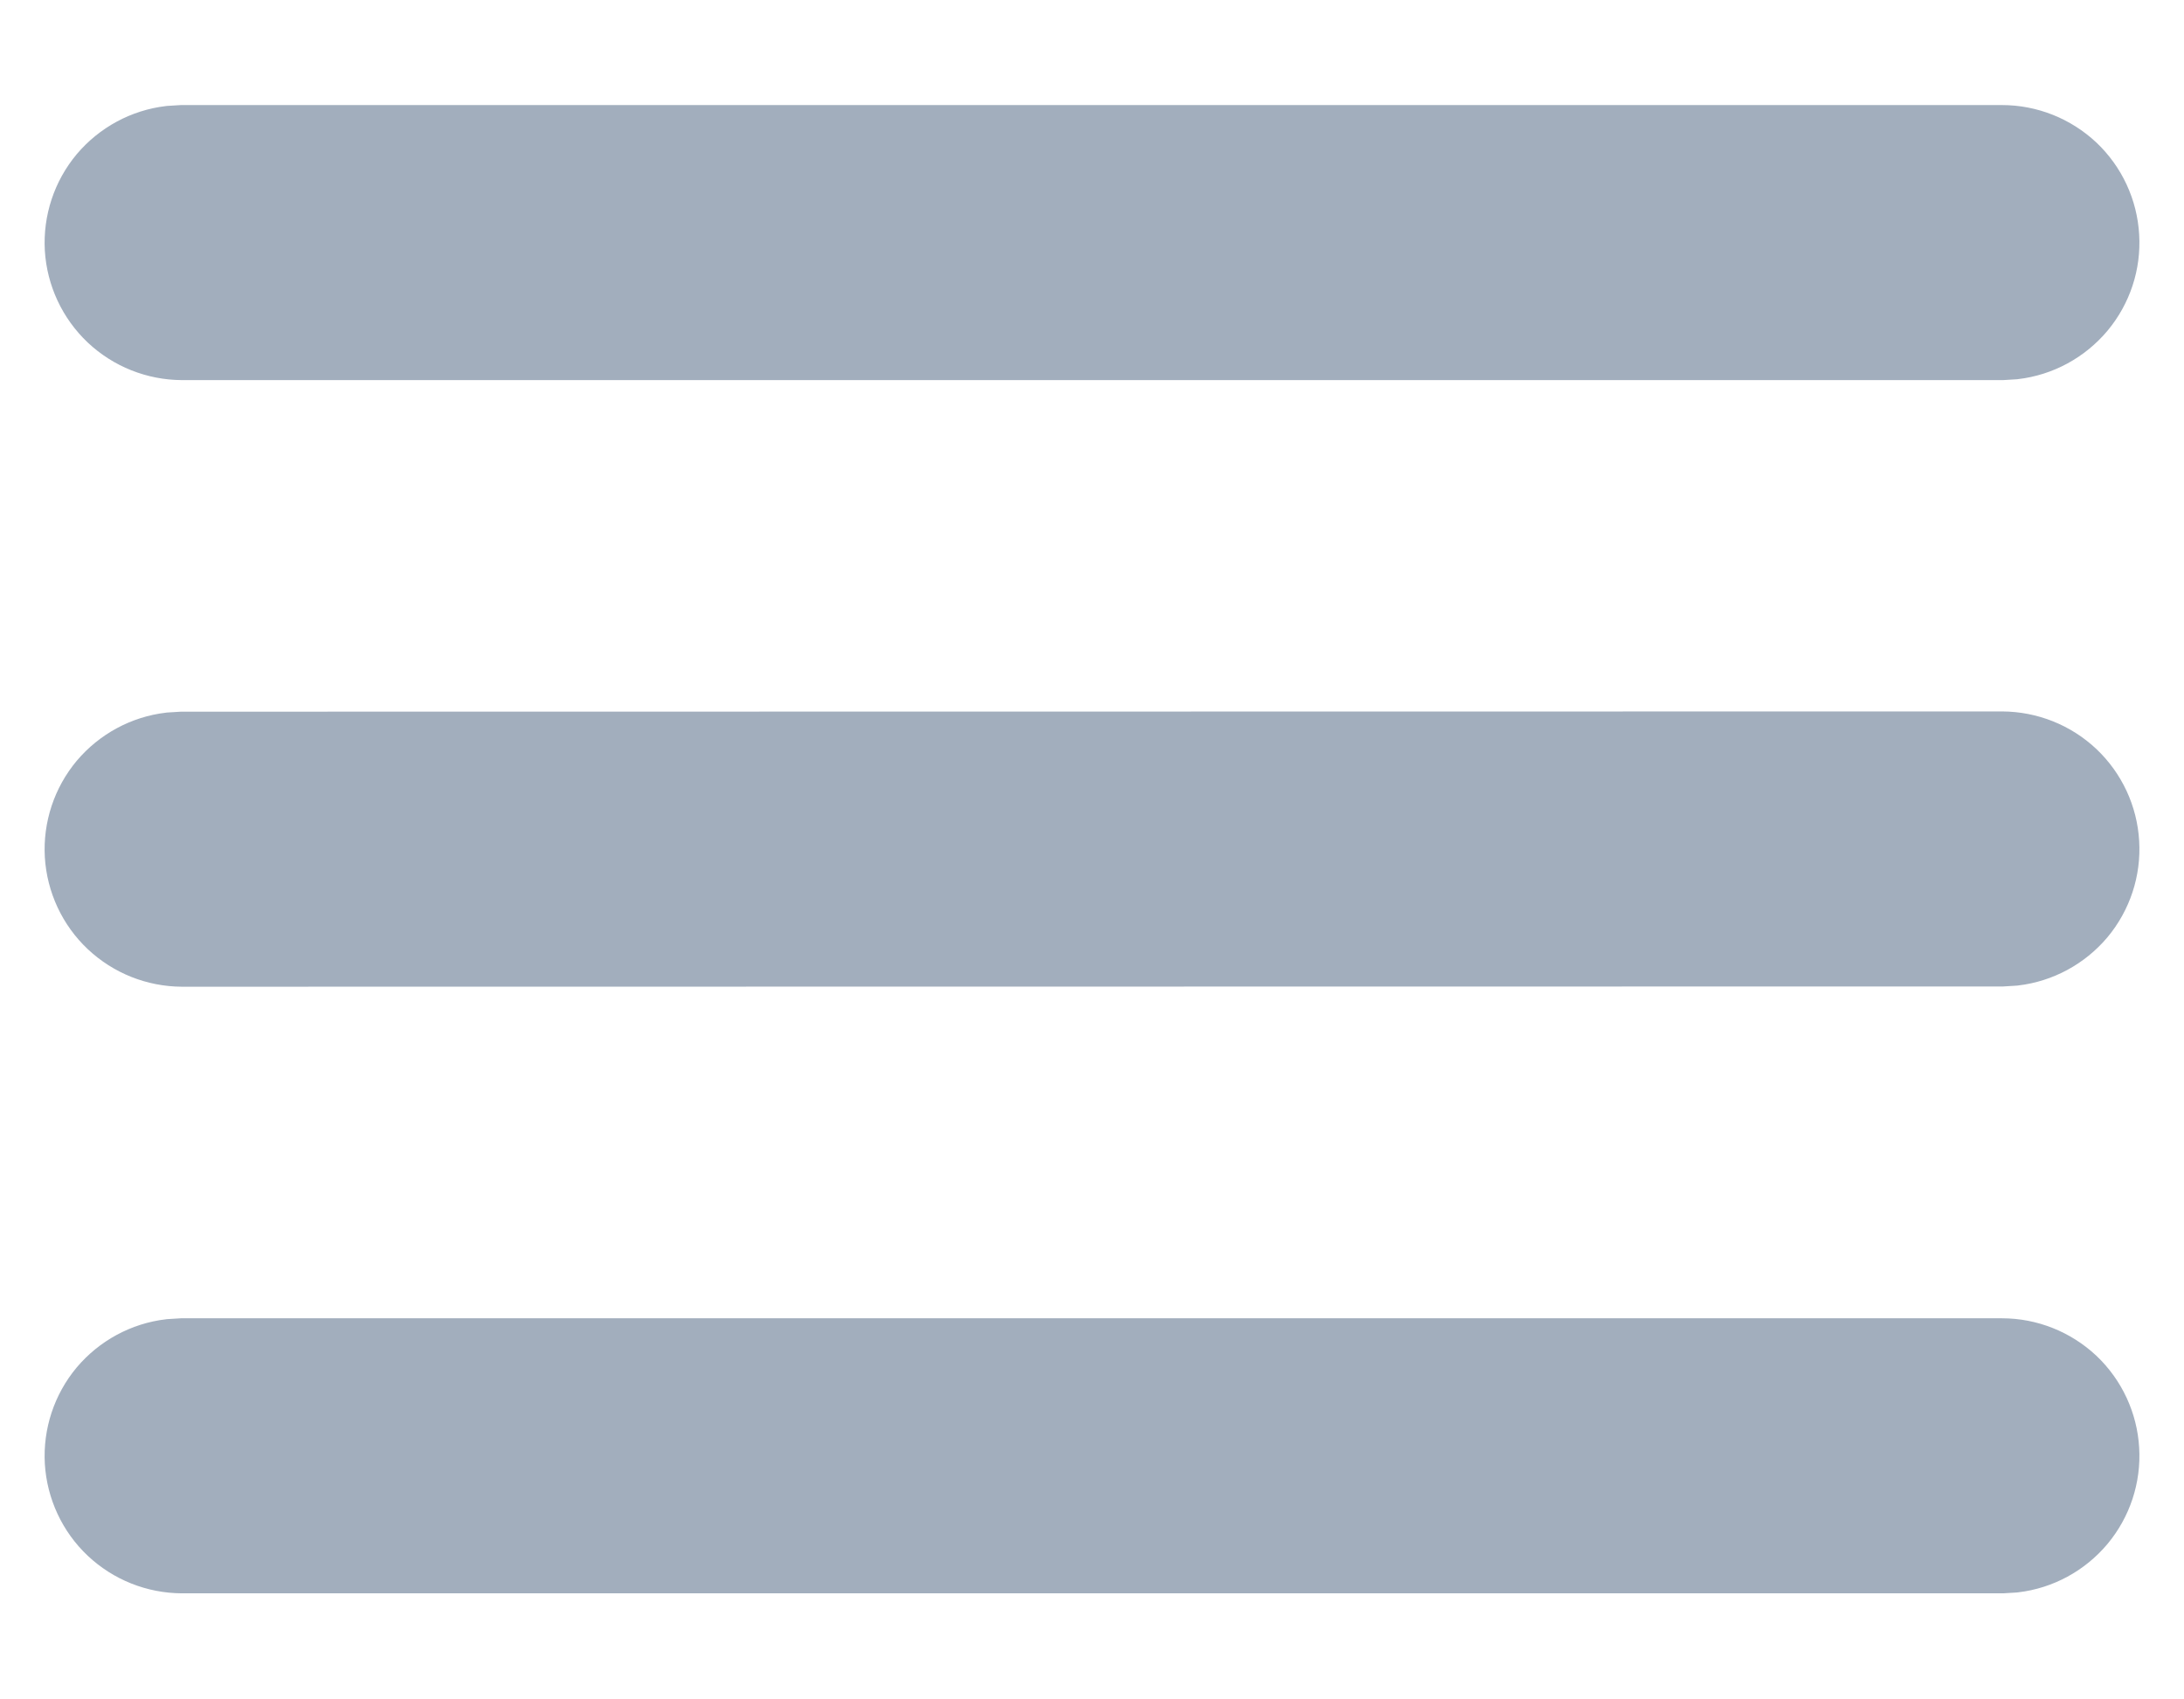
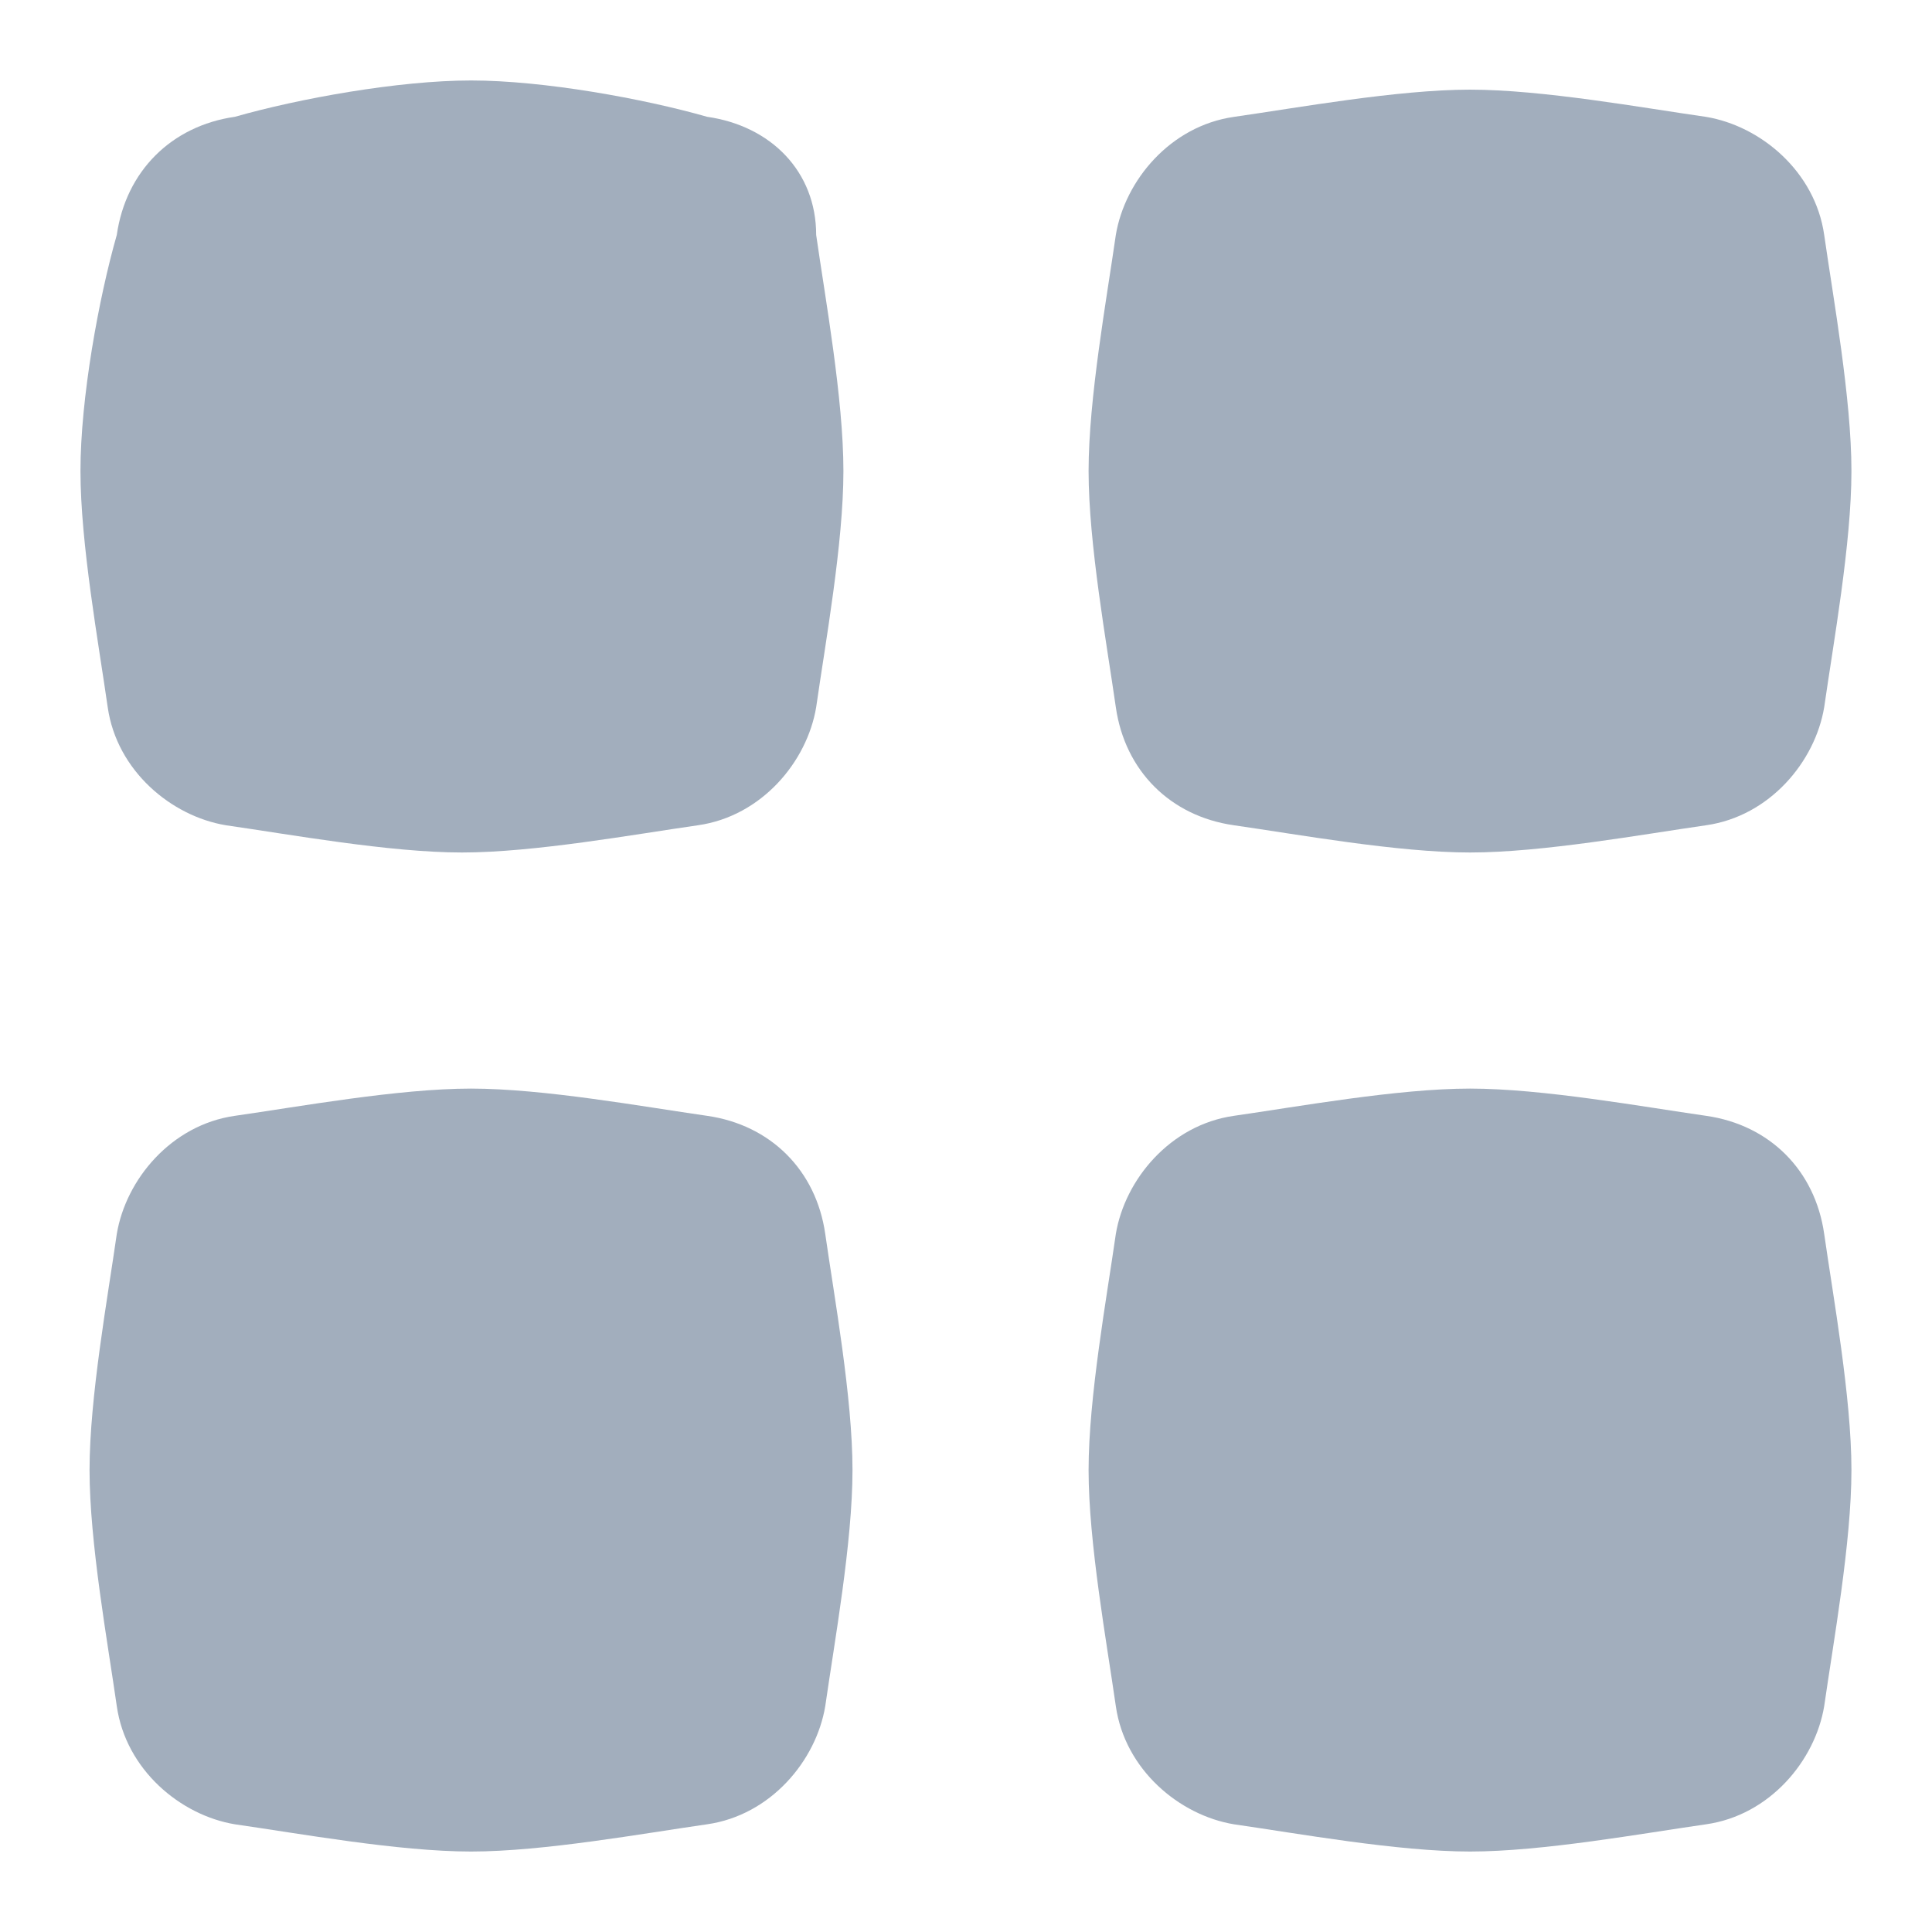
- <svg xmlns="http://www.w3.org/2000/svg" width="18" height="14" viewBox="0 0 18 14" fill="none">
-   <path d="M1.5 11.166H16.5C16.713 11.166 16.917 11.248 17.072 11.393C17.226 11.539 17.319 11.739 17.331 11.95C17.344 12.162 17.275 12.371 17.139 12.534C17.002 12.697 16.809 12.802 16.598 12.827L16.5 12.833H1.5C1.288 12.832 1.084 12.751 0.929 12.605C0.775 12.46 0.682 12.26 0.669 12.048C0.657 11.836 0.726 11.627 0.862 11.464C0.999 11.302 1.192 11.197 1.403 11.172L1.5 11.166H16.5H1.5ZM1.5 6.166L16.5 6.164C16.713 6.165 16.917 6.246 17.072 6.392C17.226 6.538 17.319 6.737 17.331 6.949C17.344 7.161 17.275 7.37 17.139 7.533C17.002 7.695 16.809 7.8 16.598 7.825L16.5 7.831L1.5 7.833C1.288 7.832 1.084 7.751 0.929 7.605C0.775 7.46 0.682 7.26 0.669 7.048C0.657 6.836 0.726 6.627 0.862 6.464C0.999 6.302 1.192 6.197 1.403 6.172L1.5 6.166L16.5 6.164L1.5 6.166ZM1.5 1.166H16.5C16.713 1.166 16.917 1.248 17.072 1.393C17.226 1.539 17.319 1.738 17.331 1.951C17.344 2.163 17.275 2.371 17.139 2.534C17.002 2.697 16.809 2.802 16.598 2.827L16.5 2.833H1.5C1.288 2.832 1.084 2.751 0.929 2.605C0.775 2.459 0.682 2.26 0.669 2.048C0.657 1.836 0.726 1.627 0.862 1.464C0.999 1.302 1.192 1.197 1.403 1.172L1.5 1.166H16.5H1.5Z" fill="#A2AEBD" />
-   <path d="M1.5 11.166H16.5C16.713 11.166 16.917 11.248 17.072 11.393C17.226 11.539 17.319 11.739 17.331 11.95C17.344 12.162 17.275 12.371 17.139 12.534C17.002 12.697 16.809 12.802 16.598 12.827L16.5 12.833H1.5C1.288 12.832 1.084 12.751 0.929 12.605C0.775 12.46 0.682 12.26 0.669 12.048C0.657 11.836 0.726 11.627 0.862 11.464C0.999 11.302 1.192 11.197 1.403 11.172L1.5 11.166ZM1.5 11.166H16.5H1.5ZM1.5 6.166L16.5 6.164C16.713 6.165 16.917 6.246 17.072 6.392C17.226 6.538 17.319 6.737 17.331 6.949C17.344 7.161 17.275 7.37 17.139 7.533C17.002 7.695 16.809 7.8 16.598 7.825L16.5 7.831L1.5 7.833C1.288 7.832 1.084 7.751 0.929 7.605C0.775 7.46 0.682 7.26 0.669 7.048C0.657 6.836 0.726 6.627 0.862 6.464C0.999 6.302 1.192 6.197 1.403 6.172L1.5 6.166ZM1.5 6.166L16.5 6.164L1.5 6.166ZM1.5 1.166H16.5C16.713 1.166 16.917 1.248 17.072 1.393C17.226 1.539 17.319 1.738 17.331 1.951C17.344 2.163 17.275 2.371 17.139 2.534C17.002 2.697 16.809 2.802 16.598 2.827L16.5 2.833H1.5C1.288 2.832 1.084 2.751 0.929 2.605C0.775 2.459 0.682 2.26 0.669 2.048C0.657 1.836 0.726 1.627 0.862 1.464C0.999 1.302 1.192 1.197 1.403 1.172L1.5 1.166ZM1.5 1.166H16.5H1.5Z" stroke="#A2AEBD" stroke-width="0.6" />
+ <svg xmlns="http://www.w3.org/2000/svg" width="20" height="20" viewBox="0 0 20 20" fill="none">
+   <path d="M7.32 1.209C6.662 1.021 5.628 0.833 4.876 0.833C4.124 0.833 3.09 1.021 2.432 1.209C1.773 1.303 1.303 1.774 1.209 2.432C1.021 3.09 0.833 4.124 0.833 4.876C0.833 5.628 1.021 6.662 1.115 7.321C1.209 7.979 1.773 8.449 2.338 8.543C2.996 8.637 4.03 8.825 4.782 8.825C5.534 8.825 6.568 8.637 7.226 8.543C7.885 8.449 8.355 7.885 8.449 7.321C8.543 6.662 8.731 5.628 8.731 4.876C8.731 4.124 8.543 3.09 8.449 2.432C8.449 1.774 7.979 1.303 7.32 1.209Z" fill="#A2AEBD" />
+   <path d="M7.32 11.551C6.662 11.457 5.628 11.269 4.876 11.269C4.124 11.269 3.09 11.457 2.431 11.551C1.773 11.645 1.303 12.209 1.209 12.774C1.115 13.432 0.927 14.466 0.927 15.218C0.927 15.97 1.115 17.004 1.209 17.662C1.303 18.32 1.867 18.791 2.431 18.885C3.09 18.979 4.124 19.167 4.876 19.167C5.628 19.167 6.662 18.979 7.32 18.885C7.978 18.791 8.449 18.227 8.543 17.662C8.637 17.004 8.825 15.97 8.825 15.218C8.825 14.466 8.637 13.432 8.543 12.774C8.449 12.115 7.978 11.645 7.32 11.551Z" fill="#A2AEBD" />
+   <path d="M12.773 8.543C13.431 8.637 14.466 8.825 15.218 8.825C15.97 8.825 17.004 8.637 17.662 8.543C18.32 8.449 18.79 7.885 18.884 7.321C18.978 6.663 19.166 5.628 19.166 4.876C19.166 4.124 18.978 3.09 18.884 2.432C18.79 1.774 18.226 1.304 17.662 1.21C17.004 1.116 15.97 0.928 15.218 0.928C14.466 0.928 13.431 1.116 12.773 1.21C12.115 1.304 11.645 1.868 11.551 2.432C11.457 3.09 11.269 4.124 11.269 4.876C11.269 5.628 11.457 6.663 11.551 7.321C11.645 7.979 12.115 8.449 12.773 8.543Z" fill="#A2AEBD" />
+   <path d="M17.662 11.551C17.004 11.457 15.97 11.269 15.218 11.269C14.466 11.269 13.431 11.457 12.773 11.551C12.115 11.645 11.645 12.209 11.551 12.774C11.457 13.432 11.269 14.466 11.269 15.218C11.269 15.97 11.457 17.004 11.551 17.662C11.645 18.32 12.209 18.791 12.773 18.885C13.431 18.979 14.466 19.167 15.218 19.167C15.97 19.167 17.004 18.979 17.662 18.885C18.32 18.791 18.79 18.227 18.884 17.662C18.978 17.004 19.166 15.97 19.166 15.218C19.166 14.466 18.978 13.432 18.884 12.774C18.79 12.115 18.32 11.645 17.662 11.551Z" fill="#A2AEBD" />
</svg>
